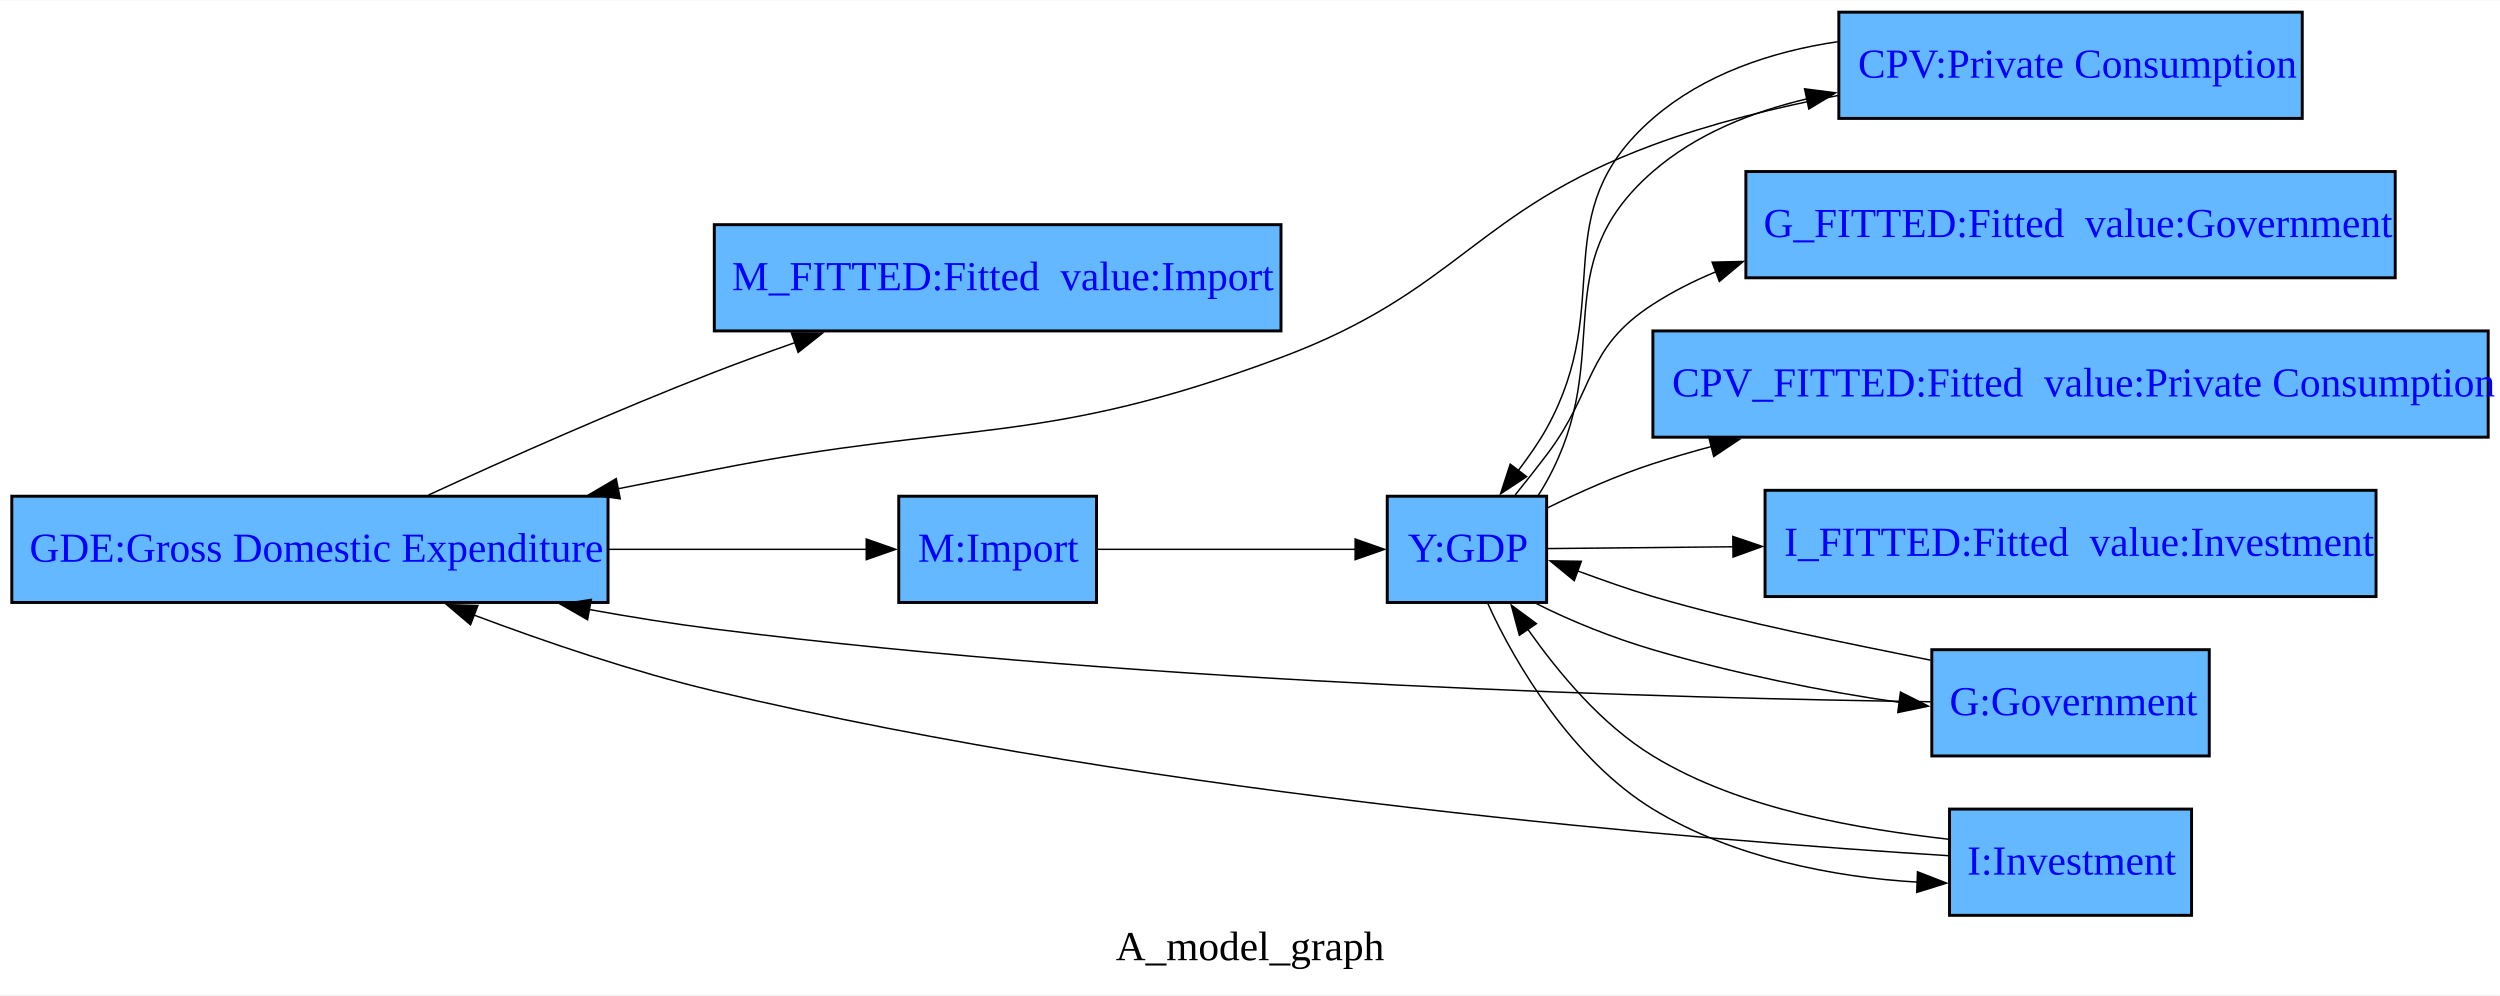
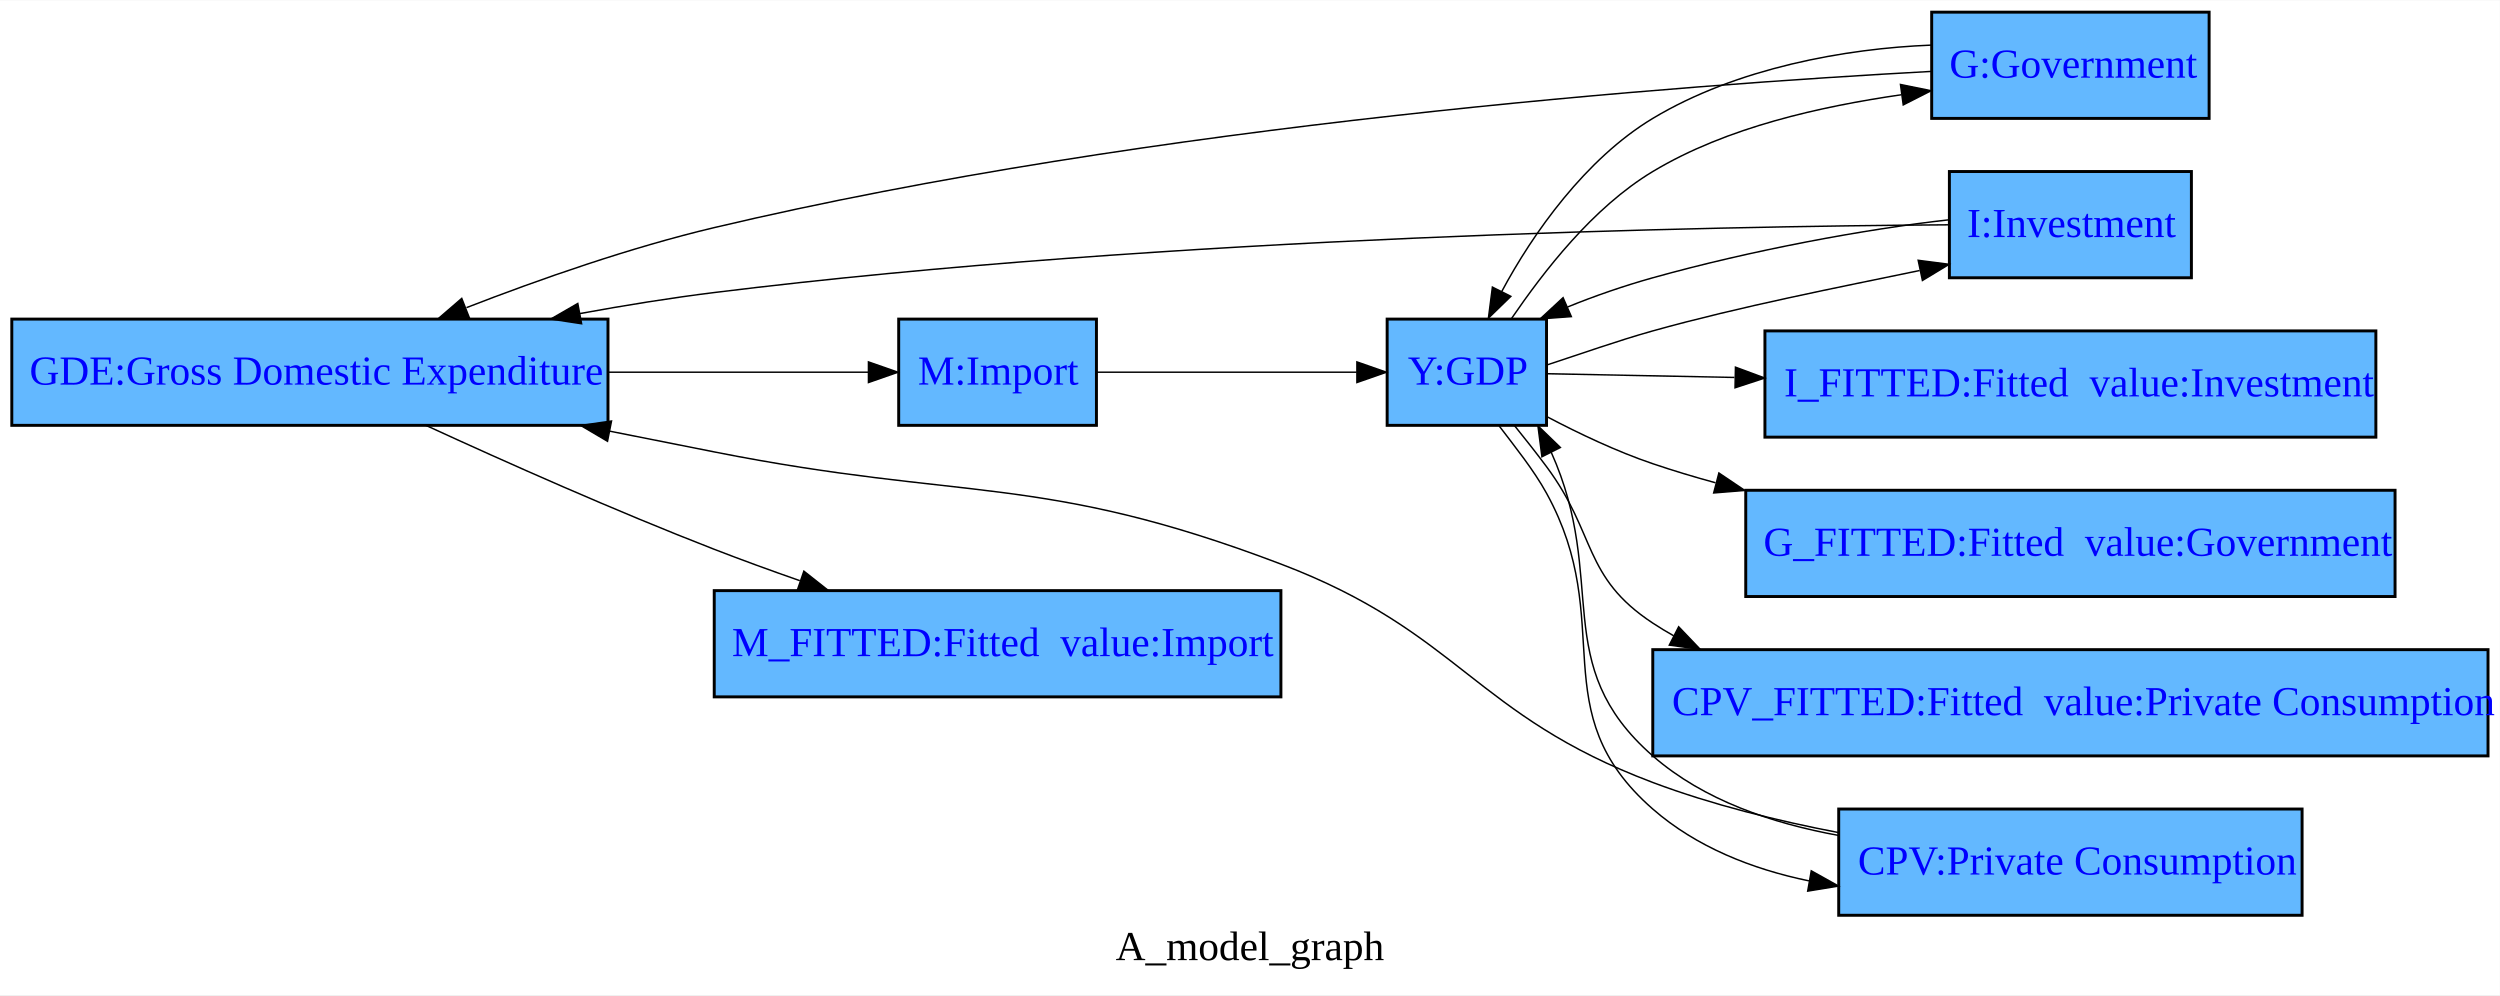
<svg xmlns="http://www.w3.org/2000/svg" xmlns:xlink="http://www.w3.org/1999/xlink" width="432pt" height="172pt" viewBox="0.00 0.00 432.00 171.88">
-   <g id="graph0" class="graph" transform="scale(0.510035 0.510035) rotate(0) translate(4 333)">
-     <polygon fill="white" stroke="none" points="-4,4 -4,-333 843,-333 843,4 -4,4" />
+   <g id="graph0" class="graph" transform="scale(0.51 0.51) rotate(0) translate(4 333)">
+     <polygon fill="white" stroke="transparent" points="-4,4 -4,-333 843,-333 843,4 -4,4" />
    <text text-anchor="middle" x="419.5" y="-7.8" font-family="Times New Roman,serif" font-size="14.00">A_model_graph</text>
    <g id="node1" class="node">
      <g id="a_node1">
+         <a xlink:title="Gross Domestic Expenditure FRML &lt;IDENT&gt; GDE = CPV+I+G$">
+           <polygon fill="#63b8ff" stroke="black" points="202,-225 0,-225 0,-189 202,-189 202,-225" />
+           <text text-anchor="start" x="6" y="-202.8" font-family="Times New Roman,serif" font-size="14.00" fill="blue">GDE:Gross Domestic Expenditure</text>
+         </a>
+       </g>
+     </g>
+     <g id="node5" class="node">
+       <g id="a_node5">
+         <a xlink:title="Import FRML &lt;FIXABLE, DAMP&gt; M = (M(-1)*EXP(M_A+ (-C2_M*(LOG(M(-1))-LOG(GDE(-1))-C1_M)+C3_M*((LOG(GDE))-(LOG(GDE(-1))))) )) * (1-M_D)+ M_X*M_D $">
+           <polygon fill="#63b8ff" stroke="black" points="367.5,-225 300.5,-225 300.5,-189 367.5,-189 367.5,-225" />
+           <text text-anchor="start" x="307" y="-202.8" font-family="Times New Roman,serif" font-size="14.00" fill="blue">M:Import</text>
+         </a>
+       </g>
+     </g>
+     <g id="edge2" class="edge">
+       <g id="a_edge2">
+         <a xlink:href="bogus" xlink:title="NA">
+           <path fill="none" stroke="black" stroke-width="0.5" d="M202.31,-207C233.1,-207 265.36,-207 290.12,-207" />
+           <polygon fill="black" stroke="black" stroke-width="0.5" points="290.25,-210.5 300.25,-207 290.25,-203.5 290.25,-210.5" />
+         </a>
+       </g>
+     </g>
+     <g id="node10" class="node">
+       <g id="a_node10">
        <a xlink:title="Fitted  value:Import FRML &lt;FIT&gt; M_FITTED = M(-1)*EXP( (-C2_M*(LOG(M(-1))-LOG(GDE(-1))-C1_M)+C3_M*((LOG(GDE))-(LOG(GDE(-1))))) )$">
-           <polygon fill="#63b8ff" stroke="black" points="430,-257 238,-257 238,-221 430,-221 430,-257" />
-           <text text-anchor="start" x="244" y="-234.8" font-family="Times New Roman,serif" font-size="14.00" fill="blue">M_FITTED:Fitted  value:Import</text>
+           <polygon fill="#63b8ff" stroke="black" points="430,-133 238,-133 238,-97 430,-97 430,-133" />
+           <text text-anchor="start" x="244" y="-110.8" font-family="Times New Roman,serif" font-size="14.00" fill="blue">M_FITTED:Fitted  value:Import</text>
+         </a>
+       </g>
+     </g>
+     <g id="edge4" class="edge">
+       <g id="a_edge4">
+         <a xlink:href="bogus" xlink:title="NA">
+           <path fill="none" stroke="black" stroke-width="0.5" d="M140.3,-188.99C167.34,-176.55 204.56,-159.98 238,-147 247.31,-143.39 257.22,-139.79 266.99,-136.37" />
+           <polygon fill="black" stroke="black" stroke-width="0.5" points="268.37,-139.6 276.69,-133.03 266.09,-132.98 268.37,-139.6" />
        </a>
      </g>
    </g>
    <g id="node2" class="node">
      <g id="a_node2">
-         <a xlink:title="Fitted  value:Government FRML &lt;FIT&gt; G_FITTED = G(-1)*EXP( (-C2_G*(LOG(G(-1))-LOG(Y(-1))-C1_G)+C3_G*((LOG(Y))-(LOG(Y(-1))))) )$">
-           <polygon fill="#63b8ff" stroke="black" points="807.5,-275 587.5,-275 587.5,-239 807.5,-239 807.5,-275" />
-           <text text-anchor="start" x="593.5" y="-252.8" font-family="Times New Roman,serif" font-size="14.00" fill="blue">G_FITTED:Fitted  value:Government</text>
+         <a xlink:title="Government FRML &lt;FIXABLE, DAMP&gt; G = (G(-1)*EXP(G_A+ (-C2_G*(LOG(G(-1))-LOG(Y(-1))-C1_G)+C3_G*((LOG(Y))-(LOG(Y(-1))))) )) * (1-G_D)+ G_X*G_D $">
+           <polygon fill="#63b8ff" stroke="black" points="744.5,-329 650.5,-329 650.5,-293 744.5,-293 744.5,-329" />
+           <text text-anchor="start" x="656.5" y="-306.8" font-family="Times New Roman,serif" font-size="14.00" fill="blue">G:Government</text>
+         </a>
+       </g>
+     </g>
+     <g id="edge6" class="edge">
+       <g id="a_edge6">
+         <a xlink:href="bogus" xlink:title="NA">
+           <path fill="none" stroke="black" stroke-width="0.5" d="M650.34,-308.92C566.99,-304.4 386.22,-291.11 238,-256 209.65,-249.28 179.04,-238.58 154.06,-228.89" />
+           <polygon fill="black" stroke="black" stroke-width="0.5" points="155.01,-225.51 144.43,-225.1 152.45,-232.02 155.01,-225.51" />
+         </a>
+       </g>
+     </g>
+     <g id="node7" class="node">
+       <g id="a_node7">
+         <a xlink:title="GDP FRML &lt;IDENT&gt; Y = CPV+I+G+X-M+YDISC$">
+           <polygon fill="#63b8ff" stroke="black" points="520,-225 466,-225 466,-189 520,-189 520,-225" />
+           <text text-anchor="start" x="473" y="-202.8" font-family="Times New Roman,serif" font-size="14.00" fill="blue">Y:GDP</text>
+         </a>
+       </g>
+     </g>
+     <g id="edge5" class="edge">
+       <g id="a_edge5">
+         <a xlink:href="bogus" xlink:title="NA">
+           <path fill="none" stroke="black" stroke-width="0.5" d="M650.3,-317.83C621.41,-316.7 584.42,-310.09 556,-293 533.27,-279.33 515.39,-254.11 504.79,-234.28" />
+           <polygon fill="black" stroke="black" stroke-width="0.5" points="507.91,-232.71 500.31,-225.33 501.66,-235.84 507.91,-232.71" />
        </a>
      </g>
    </g>
    <g id="node3" class="node">
      <g id="a_node3">
-         <a xlink:title="GDP FRML &lt;IDENT&gt; Y = CPV+I+G+X-M+YDISC$">
-           <polygon fill="#63b8ff" stroke="black" points="520,-165 466,-165 466,-129 520,-129 520,-165" />
-           <text text-anchor="start" x="473" y="-142.8" font-family="Times New Roman,serif" font-size="14.00" fill="blue">Y:GDP</text>
+         <a xlink:title="Investment FRML &lt;FIXABLE, DAMP&gt; I = (I(-1)*EXP(I_A+ (-C2_I*(LOG(I(-1))-LOG(Y(-1)-G(-1))-C1_I)+C3_I*((LOG(Y))-(LOG(Y(-1))))) )) * (1-I_D)+ I_X*I_D $">
+           <polygon fill="#63b8ff" stroke="black" points="738.5,-275 656.5,-275 656.5,-239 738.5,-239 738.5,-275" />
+           <text text-anchor="start" x="662.5" y="-252.8" font-family="Times New Roman,serif" font-size="14.00" fill="blue">I:Investment</text>
+         </a>
+       </g>
+     </g>
+     <g id="edge9" class="edge">
+       <g id="a_edge9">
+         <a xlink:href="bogus" xlink:title="NA">
+           <path fill="none" stroke="black" stroke-width="0.5" d="M656.47,-256.95C576.58,-256.42 391.85,-253.03 238,-234 223.2,-232.17 207.61,-229.65 192.46,-226.87" />
+           <polygon fill="black" stroke="black" stroke-width="0.5" points="193.06,-223.42 182.59,-225.01 191.77,-230.3 193.06,-223.42" />
+         </a>
+       </g>
+     </g>
+     <g id="edge13" class="edge">
+       <g id="a_edge13">
+         <a xlink:href="bogus" xlink:title="NA">
+           <path fill="none" stroke="black" stroke-width="0.5" d="M656.42,-258.65C628.09,-255.51 589.37,-248.33 556,-239 546.48,-236.34 536.35,-232.87 527.1,-229.09" />
+           <polygon fill="black" stroke="black" stroke-width="0.5" points="528.41,-225.84 517.84,-225.06 525.61,-232.26 528.41,-225.84" />
+         </a>
+       </g>
+     </g>
+     <g id="node4" class="node">
+       <g id="a_node4">
+         <a xlink:title="Fitted  value:Investment FRML &lt;FIT&gt; I_FITTED = I(-1)*EXP( (-C2_I*(LOG(I(-1))-LOG(Y(-1)-G(-1))-C1_I)+C3_I*((LOG(Y))-(LOG(Y(-1))))) )$">
+           <polygon fill="#63b8ff" stroke="black" points="801,-221 594,-221 594,-185 801,-185 801,-221" />
+           <text text-anchor="start" x="600.5" y="-198.8" font-family="Times New Roman,serif" font-size="14.00" fill="blue">I_FITTED:Fitted  value:Investment</text>
+         </a>
+       </g>
+     </g>
+     <g id="edge1" class="edge">
+       <g id="a_edge1">
+         <a xlink:href="bogus" xlink:title="NA">
+           <path fill="none" stroke="black" stroke-width="0.5" d="M367.53,-207C393.22,-207 429.05,-207 455.68,-207" />
+           <polygon fill="black" stroke="black" stroke-width="0.5" points="455.75,-210.5 465.75,-207 455.75,-203.5 455.75,-210.5" />
+         </a>
+       </g>
+     </g>
+     <g id="node6" class="node">
+       <g id="a_node6">
+         <a xlink:title="Private Consumption FRML &lt;FIXABLE, DAMP&gt; CPV = (CPV(-1)*EXP(CPV_A+ (-C2_CPV*(LOG(CPV(-1))-LOG(Y(-1))-C1_CPV)+C3_CPV*((LOG(Y))-(LOG(Y(-1))))) )) * (1-CPV_D)+ CPV_X*CPV_D $">
+           <polygon fill="#63b8ff" stroke="black" points="776,-59 619,-59 619,-23 776,-23 776,-59" />
+           <text text-anchor="start" x="625.5" y="-36.8" font-family="Times New Roman,serif" font-size="14.00" fill="blue">CPV:Private Consumption</text>
+         </a>
+       </g>
+     </g>
+     <g id="edge8" class="edge">
+       <g id="a_edge8">
+         <a xlink:href="bogus" xlink:title="NA">
+           <path fill="none" stroke="black" stroke-width="0.5" d="M618.99,-51.01C598.14,-55.01 575.87,-60.51 556,-68 495.23,-90.9 490.71,-118.93 430,-142 348.69,-172.91 323.33,-163.09 238,-180 226.56,-182.27 214.58,-184.64 202.68,-187.01" />
+           <polygon fill="black" stroke="black" stroke-width="0.5" points="201.84,-183.6 192.71,-188.98 203.2,-190.47 201.84,-183.6" />
+         </a>
+       </g>
+     </g>
+     <g id="edge10" class="edge">
+       <g id="a_edge10">
+         <a xlink:href="bogus" xlink:title="NA">
+           <path fill="none" stroke="black" stroke-width="0.5" d="M618.95,-50.05C596.45,-54.17 573.3,-61.88 556,-77 520.58,-107.95 541.21,-136.28 521.57,-179.92" />
+           <polygon fill="black" stroke="black" stroke-width="0.5" points="518.44,-178.35 517.08,-188.86 524.69,-181.5 518.44,-178.35" />
+         </a>
+       </g>
+     </g>
+     <g id="edge15" class="edge">
+       <g id="a_edge15">
+         <a xlink:href="bogus" xlink:title="NA">
+           <path fill="none" stroke="black" stroke-width="0.5" d="M508.2,-225.29C519.03,-241.06 535.55,-262.71 556,-275 581.2,-290.15 613.14,-297.06 640.19,-301.01" />
+           <polygon fill="black" stroke="black" stroke-width="0.5" points="639.92,-304.5 650.3,-302.38 640.86,-297.57 639.92,-304.5" />
        </a>
      </g>
    </g>
    <g id="edge3" class="edge">
      <g id="a_edge3">
        <a xlink:href="bogus" xlink:title="NA">
-           <path fill="none" stroke="black" stroke-width="0.5" d="M509.34,-165.44C512.9,-169.84 516.63,-174.55 520,-179 536.76,-201.11 532.69,-214.96 556,-230 562.68,-234.31 569.88,-237.96 577.37,-241.05" />
-           <polygon fill="black" stroke="black" stroke-width="0.5" points="576.06,-244.3 586.65,-244.54 578.52,-237.75 576.06,-244.3" />
-         </a>
-       </g>
-     </g>
-     <g id="node4" class="node">
-       <g id="a_node4">
-         <a xlink:title="Private Consumption FRML &lt;FIXABLE, DAMP&gt; CPV = (CPV(-1)*EXP(CPV_A+ (-C2_CPV*(LOG(CPV(-1))-LOG(Y(-1))-C1_CPV)+C3_CPV*((LOG(Y))-(LOG(Y(-1))))) )) * (1-CPV_D)+ CPV_X*CPV_D $">
-           <polygon fill="#63b8ff" stroke="black" points="776,-329 619,-329 619,-293 776,-293 776,-329" />
-           <text text-anchor="start" x="625.5" y="-306.8" font-family="Times New Roman,serif" font-size="14.00" fill="blue">CPV:Private Consumption</text>
-         </a>
-       </g>
-     </g>
-     <g id="edge8" class="edge">
-       <g id="a_edge8">
-         <a xlink:href="bogus" xlink:title="NA">
-           <path fill="none" stroke="black" stroke-width="0.5" d="M517.06,-165.14C518.11,-166.75 519.1,-168.37 520,-170 543.92,-213.14 518.75,-242.65 556,-275 570.56,-287.64 589.2,-295.1 608.12,-299.61" />
-           <polygon fill="black" stroke="black" stroke-width="0.5" points="607.39,-303.03 617.9,-301.67 608.83,-296.18 607.39,-303.03" />
-         </a>
-       </g>
-     </g>
-     <g id="node5" class="node">
-       <g id="a_node5">
-         <a xlink:title="Fitted  value:Private Consumption FRML &lt;FIT&gt; CPV_FITTED = CPV(-1)*EXP( (-C2_CPV*(LOG(CPV(-1))-LOG(Y(-1))-C1_CPV)+C3_CPV*((LOG(Y))-(LOG(Y(-1))))) )$">
-           <polygon fill="#63b8ff" stroke="black" points="839,-221 556,-221 556,-185 839,-185 839,-221" />
-           <text text-anchor="start" x="562.5" y="-198.8" font-family="Times New Roman,serif" font-size="14.00" fill="blue">CPV_FITTED:Fitted  value:Private Consumption</text>
-         </a>
-       </g>
-     </g>
-     <g id="edge9" class="edge">
-       <g id="a_edge9">
-         <a xlink:href="bogus" xlink:title="NA">
-           <path fill="none" stroke="black" stroke-width="0.5" d="M520.27,-161.05C531.09,-166.37 543.91,-172.08 556,-176 562.51,-178.11 569.24,-180.08 576.08,-181.91" />
-           <polygon fill="black" stroke="black" stroke-width="0.5" points="574.87,-185.22 585.42,-184.32 576.61,-178.44 574.87,-185.22" />
-         </a>
-       </g>
-     </g>
-     <g id="node7" class="node">
-       <g id="a_node7">
-         <a xlink:title="Government FRML &lt;FIXABLE, DAMP&gt; G = (G(-1)*EXP(G_A+ (-C2_G*(LOG(G(-1))-LOG(Y(-1))-C1_G)+C3_G*((LOG(Y))-(LOG(Y(-1))))) )) * (1-G_D)+ G_X*G_D $">
-           <polygon fill="#63b8ff" stroke="black" points="744.5,-113 650.5,-113 650.5,-77 744.5,-77 744.5,-113" />
-           <text text-anchor="start" x="656.5" y="-90.8" font-family="Times New Roman,serif" font-size="14.00" fill="blue">G:Government</text>
-         </a>
-       </g>
-     </g>
-     <g id="edge5" class="edge">
-       <g id="a_edge5">
-         <a xlink:href="bogus" xlink:title="NA">
-           <path fill="none" stroke="black" stroke-width="0.5" d="M516.59,-128.59C528.18,-122.68 542.64,-116.94 556,-113 583.12,-105.01 613.9,-98.79 639.72,-95.13" />
-           <polygon fill="black" stroke="black" stroke-width="0.5" points="639.88,-98.64 649.34,-93.87 638.97,-91.7 639.88,-98.64" />
+           <path fill="none" stroke="black" stroke-width="0.5" d="M520.23,-209.5C531.16,-213.05 544.06,-217.66 556,-221 585.59,-229.27 619.39,-235.85 646.42,-241.46" />
+           <polygon fill="black" stroke="black" stroke-width="0.5" points="645.92,-244.93 656.42,-243.57 647.36,-238.08 645.92,-244.93" />
+         </a>
+       </g>
+     </g>
+     <g id="edge12" class="edge">
+       <g id="a_edge12">
+         <a xlink:href="bogus" xlink:title="NA">
+           <path fill="none" stroke="black" stroke-width="0.5" d="M520.06,-206.49C536.79,-206.15 559.8,-205.7 583.67,-205.23" />
+           <polygon fill="black" stroke="black" stroke-width="0.5" points="584.01,-208.72 593.94,-205.03 583.87,-201.72 584.01,-208.72" />
+         </a>
+       </g>
+     </g>
+     <g id="edge7" class="edge">
+       <g id="a_edge7">
+         <a xlink:href="bogus" xlink:title="NA">
+           <path fill="none" stroke="black" stroke-width="0.5" d="M503.94,-188.81C509.28,-181.78 515.65,-173.9 520,-166 544.21,-122.05 518.21,-92.01 556,-59 570.73,-46.13 589.7,-38.62 608.91,-34.66" />
+           <polygon fill="black" stroke="black" stroke-width="0.5" points="609.7,-38.07 618.95,-32.9 608.49,-31.18 609.7,-38.07" />
        </a>
      </g>
    </g>
    <g id="node8" class="node">
      <g id="a_node8">
-         <a xlink:title="Investment FRML &lt;FIXABLE, DAMP&gt; I = (I(-1)*EXP(I_A+ (-C2_I*(LOG(I(-1))-LOG(Y(-1)-G(-1))-C1_I)+C3_I*((LOG(Y))-(LOG(Y(-1))))) )) * (1-I_D)+ I_X*I_D $">
-           <polygon fill="#63b8ff" stroke="black" points="738.5,-59 656.5,-59 656.5,-23 738.5,-23 738.5,-59" />
-           <text text-anchor="start" x="662.5" y="-36.8" font-family="Times New Roman,serif" font-size="14.00" fill="blue">I:Investment</text>
-         </a>
-       </g>
-     </g>
-     <g id="edge1" class="edge">
-       <g id="a_edge1">
-         <a xlink:href="bogus" xlink:title="NA">
-           <path fill="none" stroke="black" stroke-width="0.5" d="M500.06,-128.69C509.44,-107.76 529.21,-75.34 556,-59 582.89,-42.6 617.61,-35.82 645.81,-34.25" />
-           <polygon fill="black" stroke="black" stroke-width="0.5" points="645.64,-37.76 655.51,-33.92 645.4,-30.77 645.64,-37.76" />
+         <a xlink:title="Fitted  value:Government FRML &lt;FIT&gt; G_FITTED = G(-1)*EXP( (-C2_G*(LOG(G(-1))-LOG(Y(-1))-C1_G)+C3_G*((LOG(Y))-(LOG(Y(-1))))) )$">
+           <polygon fill="#63b8ff" stroke="black" points="807.5,-167 587.5,-167 587.5,-131 807.5,-131 807.5,-167" />
+           <text text-anchor="start" x="593.5" y="-144.8" font-family="Times New Roman,serif" font-size="14.00" fill="blue">G_FITTED:Fitted  value:Government</text>
+         </a>
+       </g>
+     </g>
+     <g id="edge14" class="edge">
+       <g id="a_edge14">
+         <a xlink:href="bogus" xlink:title="NA">
+           <path fill="none" stroke="black" stroke-width="0.5" d="M520.17,-191.92C530.97,-186.23 543.8,-180.13 556,-176 562.87,-173.67 570.01,-171.52 577.26,-169.54" />
+           <polygon fill="black" stroke="black" stroke-width="0.5" points="578.4,-172.86 587.19,-166.94 576.63,-166.09 578.4,-172.86" />
        </a>
      </g>
    </g>
    <g id="node9" class="node">
      <g id="a_node9">
-         <a xlink:title="Fitted  value:Investment FRML &lt;FIT&gt; I_FITTED = I(-1)*EXP( (-C2_I*(LOG(I(-1))-LOG(Y(-1)-G(-1))-C1_I)+C3_I*((LOG(Y))-(LOG(Y(-1))))) )$">
-           <polygon fill="#63b8ff" stroke="black" points="801,-167 594,-167 594,-131 801,-131 801,-167" />
-           <text text-anchor="start" x="600.5" y="-144.8" font-family="Times New Roman,serif" font-size="14.00" fill="blue">I_FITTED:Fitted  value:Investment</text>
-         </a>
-       </g>
-     </g>
-     <g id="edge6" class="edge">
-       <g id="a_edge6">
-         <a xlink:href="bogus" xlink:title="NA">
-           <path fill="none" stroke="black" stroke-width="0.5" d="M520.47,-147.26C537.1,-147.43 559.79,-147.65 583.36,-147.88" />
-           <polygon fill="black" stroke="black" stroke-width="0.5" points="583.08,-151.38 593.11,-147.98 583.15,-144.38 583.08,-151.38" />
-         </a>
-       </g>
-     </g>
-     <g id="edge7" class="edge">
-       <g id="a_edge7">
-         <a xlink:href="bogus" xlink:title="NA">
-           <path fill="none" stroke="black" stroke-width="0.5" d="M618.64,-318.99C596.25,-315.69 573.25,-307.98 556,-293 518.75,-260.65 543.92,-231.14 520,-188 517.27,-183.07 513.75,-178.15 510.2,-173.43" />
-           <polygon fill="black" stroke="black" stroke-width="0.5" points="513.23,-171.63 504.38,-165.8 507.67,-175.87 513.23,-171.63" />
-         </a>
-       </g>
-     </g>
-     <g id="node10" class="node">
-       <g id="a_node10">
-         <a xlink:title="Gross Domestic Expenditure FRML &lt;IDENT&gt; GDE = CPV+I+G$">
-           <polygon fill="#63b8ff" stroke="black" points="202,-165 0,-165 0,-129 202,-129 202,-165" />
-           <text text-anchor="start" x="6" y="-142.8" font-family="Times New Roman,serif" font-size="14.00" fill="blue">GDE:Gross Domestic Expenditure</text>
-         </a>
-       </g>
-     </g>
-     <g id="edge14" class="edge">
-       <g id="a_edge14">
-         <a xlink:href="bogus" xlink:title="NA">
-           <path fill="none" stroke="black" stroke-width="0.5" d="M618.69,-300.76C597.94,-296.77 575.8,-291.33 556,-284 495.51,-261.61 490.43,-234.56 430,-212 348.5,-181.58 323.33,-190.91 238,-174 227.44,-171.91 216.42,-169.72 205.43,-167.54" />
-           <polygon fill="black" stroke="black" stroke-width="0.5" points="206.14,-164.11 195.65,-165.6 204.78,-170.98 206.14,-164.11" />
-         </a>
-       </g>
-     </g>
-     <g id="node6" class="node">
-       <g id="a_node6">
-         <a xlink:title="Import FRML &lt;FIXABLE, DAMP&gt; M = (M(-1)*EXP(M_A+ (-C2_M*(LOG(M(-1))-LOG(GDE(-1))-C1_M)+C3_M*((LOG(GDE))-(LOG(GDE(-1))))) )) * (1-M_D)+ M_X*M_D $">
-           <polygon fill="#63b8ff" stroke="black" points="367.5,-165 300.5,-165 300.5,-129 367.5,-129 367.5,-165" />
-           <text text-anchor="start" x="307" y="-142.8" font-family="Times New Roman,serif" font-size="14.00" fill="blue">M:Import</text>
-         </a>
-       </g>
-     </g>
-     <g id="edge15" class="edge">
-       <g id="a_edge15">
-         <a xlink:href="bogus" xlink:title="NA">
-           <path fill="none" stroke="black" stroke-width="0.5" d="M367.91,-147C393.4,-147 428.71,-147 455.15,-147" />
-           <polygon fill="black" stroke="black" stroke-width="0.5" points="455.12,-150.5 465.12,-147 455.12,-143.5 455.12,-150.5" />
-         </a>
-       </g>
-     </g>
-     <g id="edge4" class="edge">
-       <g id="a_edge4">
-         <a xlink:href="bogus" xlink:title="NA">
-           <path fill="none" stroke="black" stroke-width="0.5" d="M650.09,-109.44C622.45,-115.11 586.85,-121.91 556,-131 547.62,-133.47 538.82,-136.64 530.55,-139.67" />
-           <polygon fill="black" stroke="black" stroke-width="0.5" points="529.36,-136.38 521.17,-143.1 531.76,-142.96 529.36,-136.38" />
+         <a xlink:title="Fitted  value:Private Consumption FRML &lt;FIT&gt; CPV_FITTED = CPV(-1)*EXP( (-C2_CPV*(LOG(CPV(-1))-LOG(Y(-1))-C1_CPV)+C3_CPV*((LOG(Y))-(LOG(Y(-1))))) )$">
+           <polygon fill="#63b8ff" stroke="black" points="839,-113 556,-113 556,-77 839,-77 839,-113" />
+           <text text-anchor="start" x="562.5" y="-90.8" font-family="Times New Roman,serif" font-size="14.00" fill="blue">CPV_FITTED:Fitted  value:Private Consumption</text>
        </a>
      </g>
    </g>
    <g id="edge11" class="edge">
      <g id="a_edge11">
        <a xlink:href="bogus" xlink:title="NA">
-           <path fill="none" stroke="black" stroke-width="0.5" d="M650.1,-95.36C567.1,-96.5 387.88,-101.13 238,-120 224.16,-121.74 209.62,-124.08 195.41,-126.65" />
-           <polygon fill="black" stroke="black" stroke-width="0.5" points="195.06,-123.15 185.87,-128.42 196.34,-130.04 195.06,-123.15" />
-         </a>
-       </g>
-     </g>
-     <g id="edge10" class="edge">
-       <g id="a_edge10">
-         <a xlink:href="bogus" xlink:title="NA">
-           <path fill="none" stroke="black" stroke-width="0.5" d="M656.27,-48.76C626.61,-52.25 586.33,-58.51 556,-77 538.62,-87.6 524.2,-104.97 513.65,-119.87" />
-           <polygon fill="black" stroke="black" stroke-width="0.5" points="510.76,-117.88 508.01,-128.12 516.54,-121.83 510.76,-117.88" />
-         </a>
-       </g>
-     </g>
-     <g id="edge2" class="edge">
-       <g id="a_edge2">
-         <a xlink:href="bogus" xlink:title="NA">
-           <path fill="none" stroke="black" stroke-width="0.5" d="M656.12,-43.21C575.63,-48.24 389.86,-63.03 238,-99 210.59,-105.49 181.01,-115.55 156.45,-124.78" />
-           <polygon fill="black" stroke="black" stroke-width="0.5" points="155.41,-121.43 147.32,-128.27 157.91,-127.97 155.41,-121.43" />
-         </a>
-       </g>
-     </g>
-     <g id="edge13" class="edge">
-       <g id="a_edge13">
-         <a xlink:href="bogus" xlink:title="NA">
-           <path fill="none" stroke="black" stroke-width="0.5" d="M141.18,-165.41C168.14,-177.81 204.92,-194.16 238,-207 246.82,-210.42 256.17,-213.83 265.44,-217.08" />
-           <polygon fill="black" stroke="black" stroke-width="0.5" points="264.12,-220.33 274.71,-220.29 266.41,-213.72 264.12,-220.33" />
-         </a>
-       </g>
-     </g>
-     <g id="edge12" class="edge">
-       <g id="a_edge12">
-         <a xlink:href="bogus" xlink:title="NA">
-           <path fill="none" stroke="black" stroke-width="0.5" d="M202.31,-147C232.96,-147 265.07,-147 289.79,-147" />
-           <polygon fill="black" stroke="black" stroke-width="0.5" points="289.49,-150.5 299.49,-147 289.49,-143.5 289.49,-150.5" />
+           <path fill="none" stroke="black" stroke-width="0.5" d="M509.12,-188.94C512.76,-184.44 516.58,-179.59 520,-175 536.99,-152.15 532.21,-137.65 556,-122 558.3,-120.48 560.67,-119.05 563.09,-117.69" />
+           <polygon fill="black" stroke="black" stroke-width="0.5" points="564.77,-120.76 572.09,-113.1 561.59,-114.53 564.77,-120.76" />
        </a>
      </g>
    </g>
  </g>
</svg>
